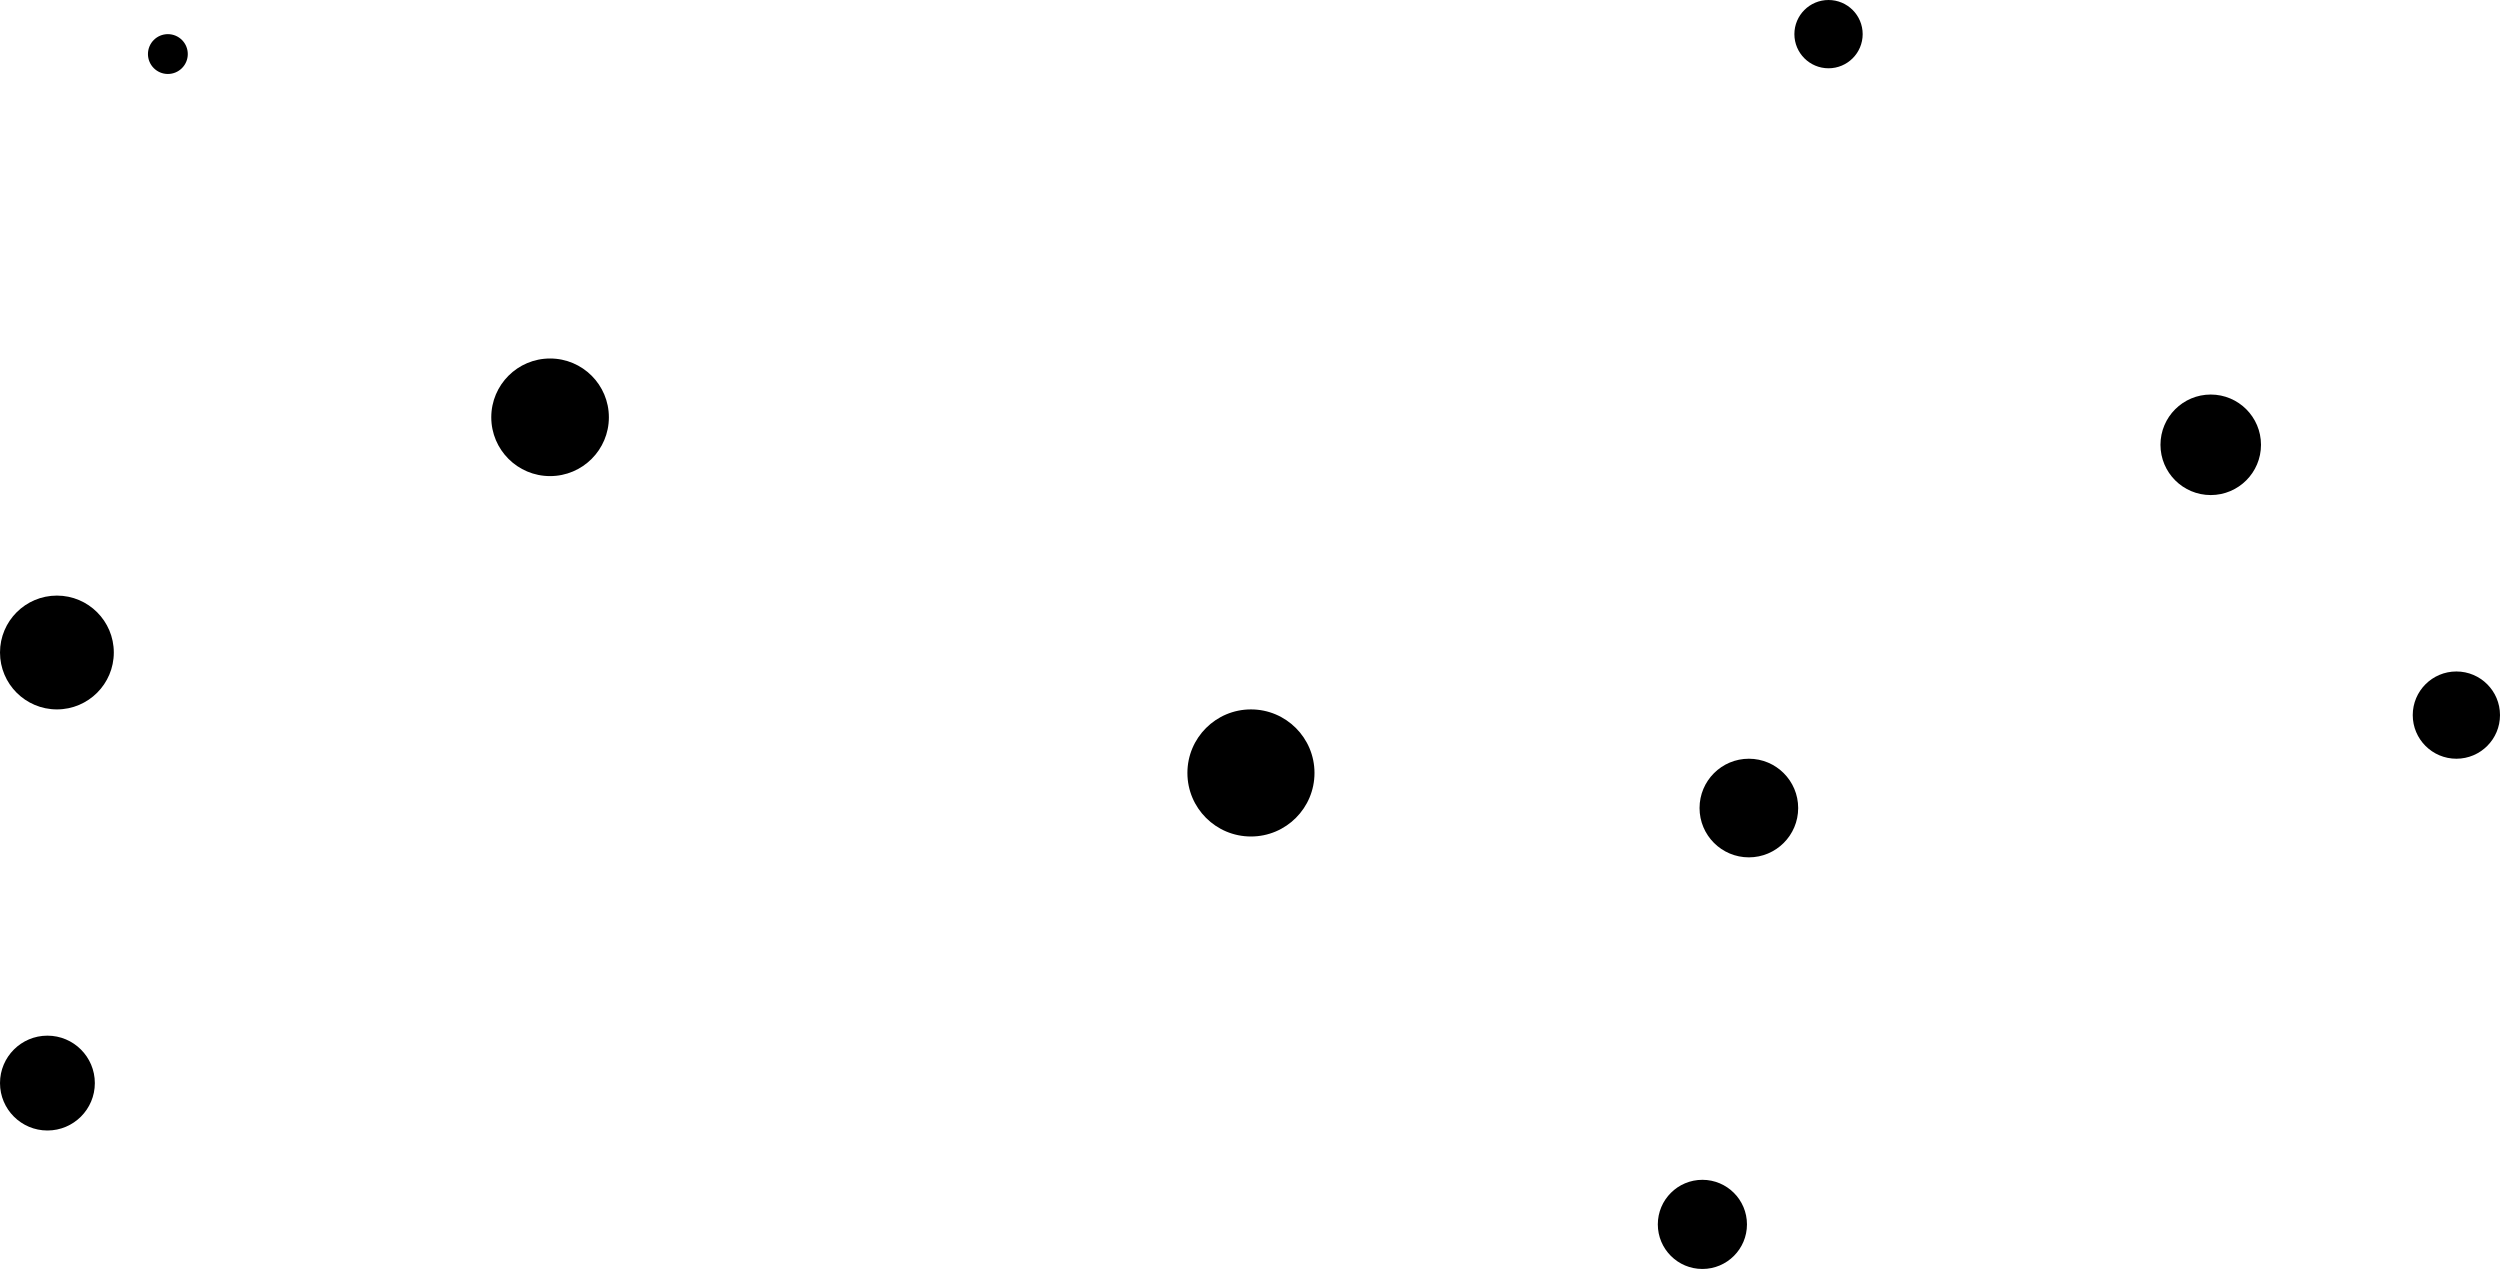
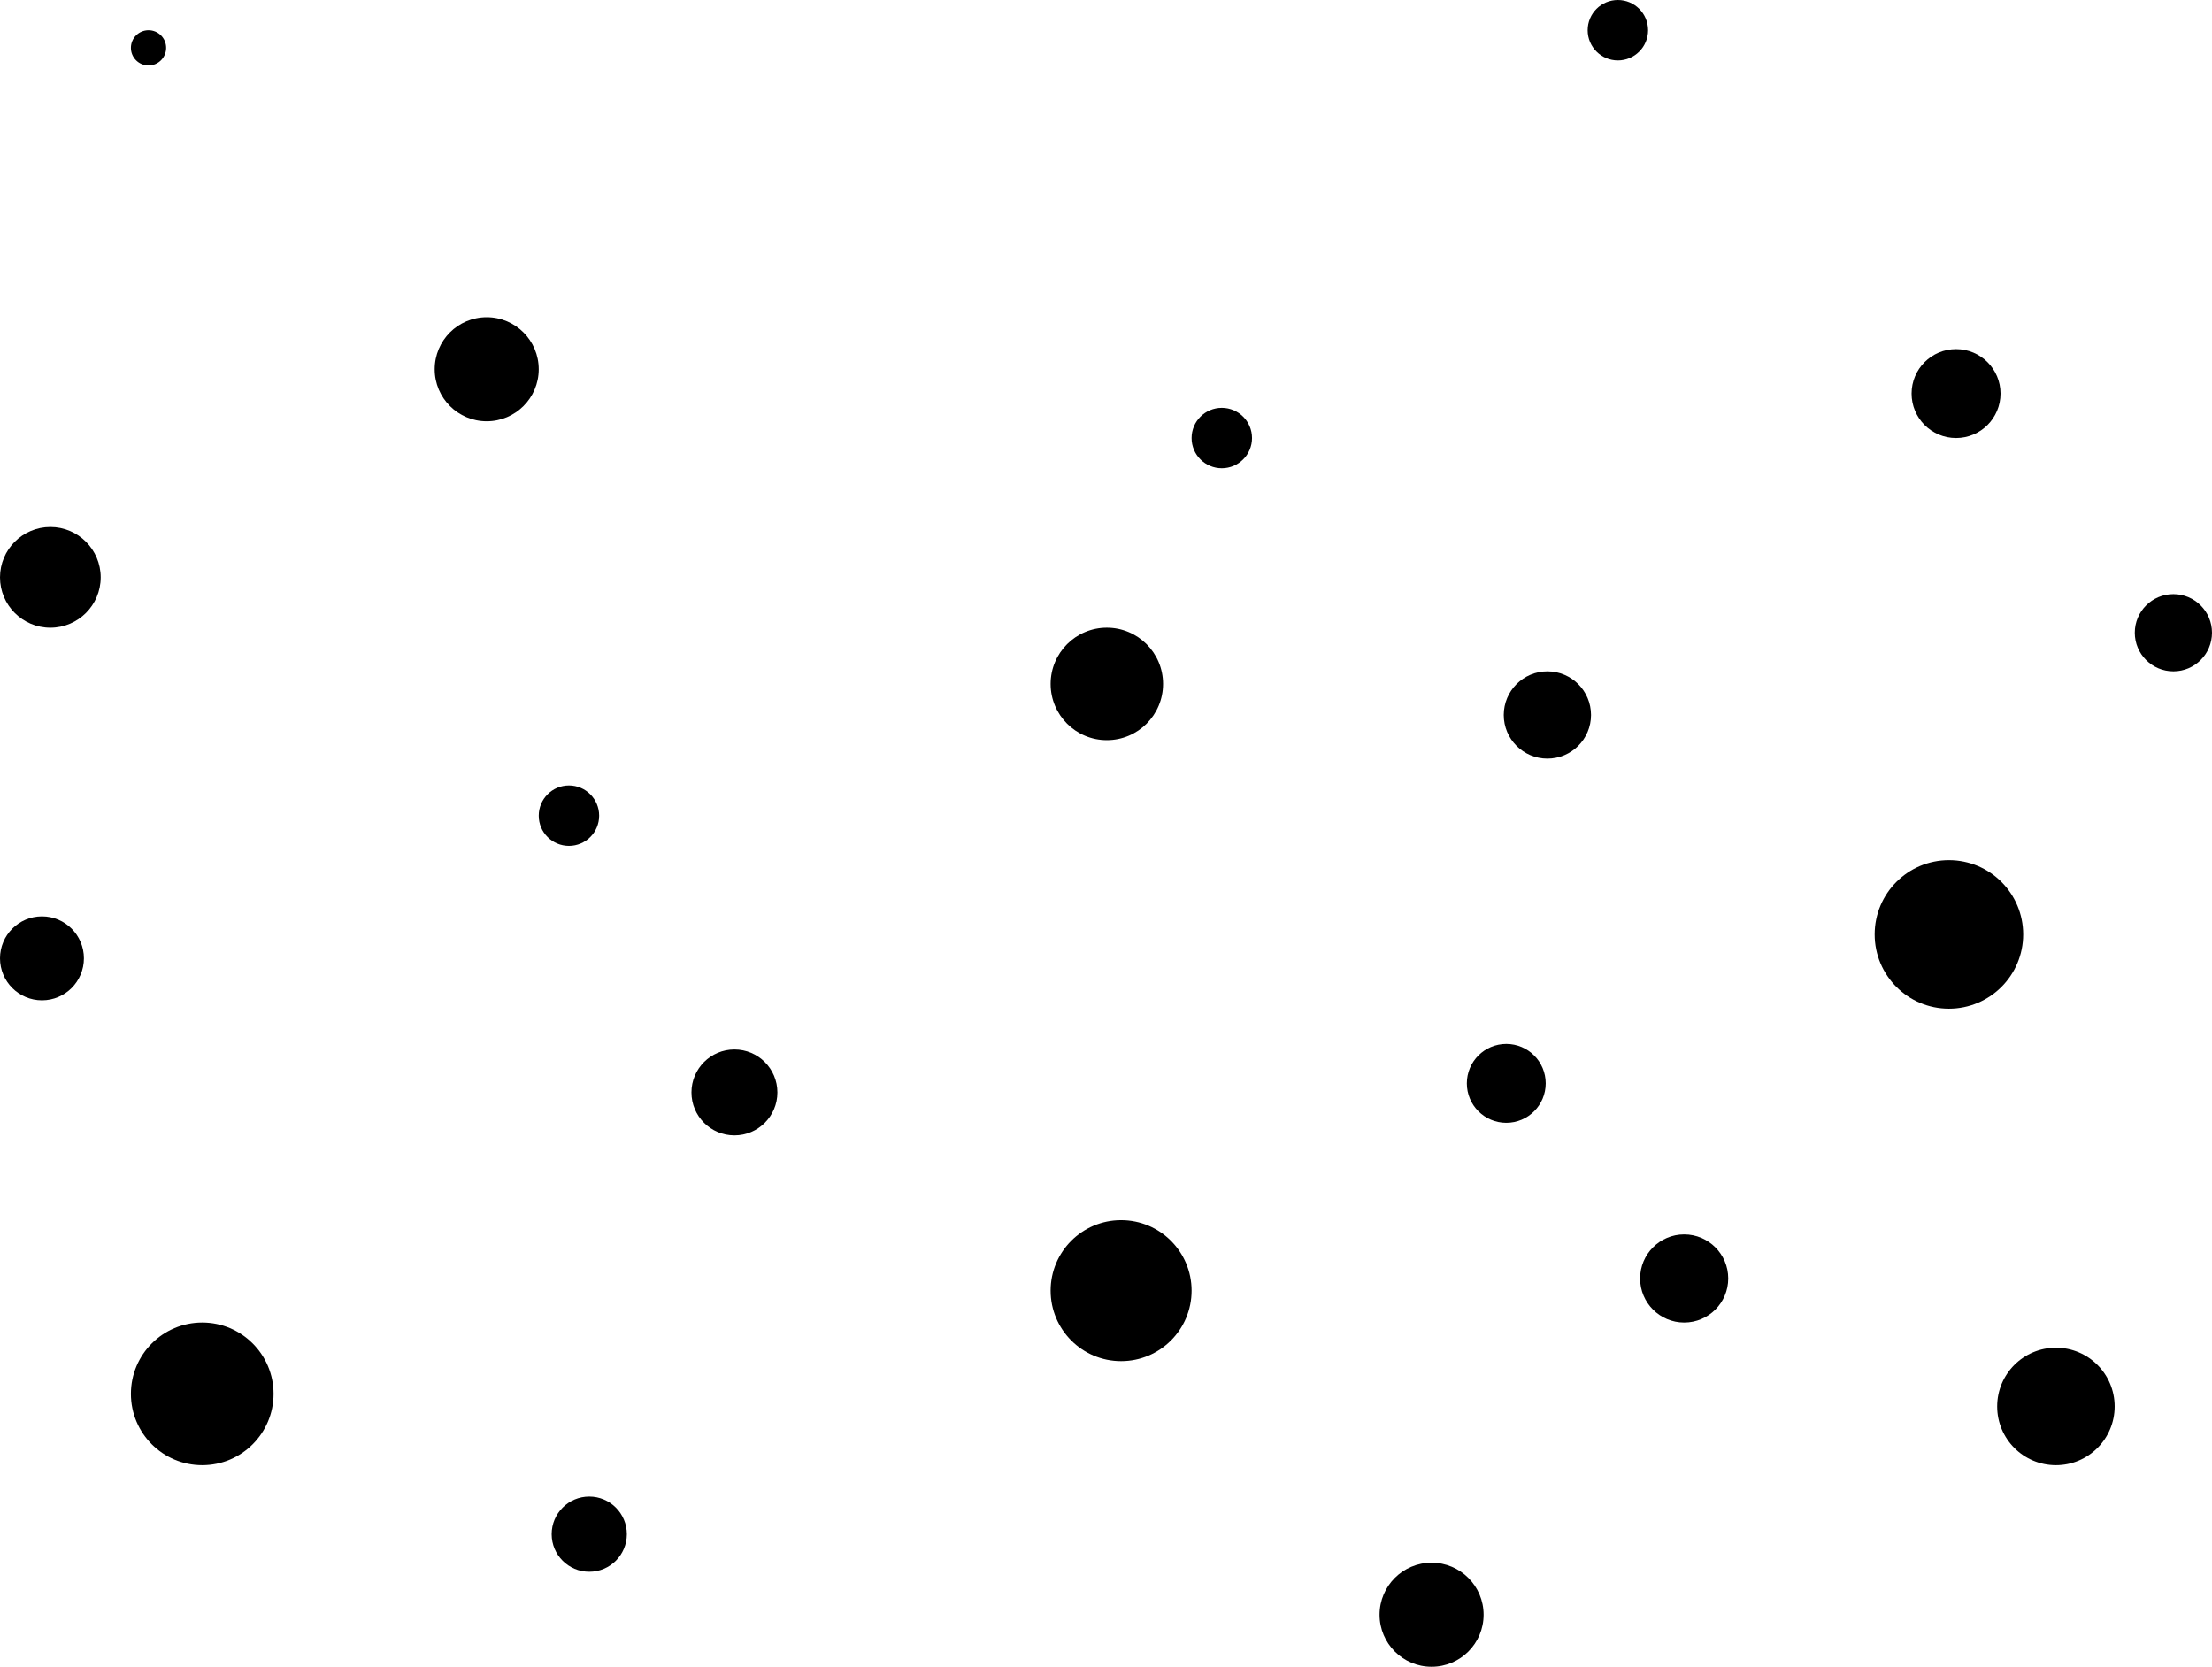
- <svg xmlns="http://www.w3.org/2000/svg" viewBox="0 0 1318 669">
+ <svg xmlns="http://www.w3.org/2000/svg" viewBox="0 0 1318 993.1">
  <g id="Layer_2" data-name="Layer 2">
    <g id="Layer_1-2" data-name="Layer 1">
-       <circle cx="964" cy="18" r="18" />
-       <circle cx="659.5" cy="407.5" r="33.5" />
-       <circle cx="30" cy="344" r="30" />
-       <circle cx="1295" cy="377" r="23" />
-       <circle cx="88.5" cy="28.5" r="10.5" />
-       <circle cx="897.5" cy="645.5" r="23.5" />
-       <circle cx="1165.5" cy="234.5" r="26.5" />
-       <circle cx="290" cy="220" r="31" />
-       <circle cx="25" cy="571" r="25" />
-       <circle cx="922" cy="426" r="26" />
+       <g id="Layer_2-2" data-name="Layer 2">
+         <g id="Layer_1-2-2" data-name="Layer 1-2">
+           <circle cx="964" cy="18" r="18" />
+           <circle cx="339" cy="486" r="18" />
+           <circle cx="728" cy="261" r="18" />
+           <circle cx="659.5" cy="407.5" r="33.5" />
+           <circle cx="1003.5" cy="761.75" r="26.25" />
+           <circle cx="351.1" cy="914.1" r="22.4" />
+           <circle cx="1161.25" cy="556.75" r="44.25" />
+           <circle cx="30" cy="344" r="30" />
+           <circle cx="1225" cy="838" r="35" />
+           <circle cx="120.5" cy="830.5" r="42.5" />
+           <circle cx="1295" cy="377" r="23" />
+           <circle cx="88.5" cy="28.5" r="10.5" />
+           <circle cx="897.5" cy="645.5" r="23.5" />
+           <circle cx="1165.5" cy="234.5" r="26.5" />
+           <circle cx="290" cy="220" r="31" />
+           <circle cx="853" cy="962.1" r="31" />
+           <circle cx="668" cy="769" r="42" />
+           <circle cx="437.6" cy="650.9" r="25.6" />
+           <circle cx="25" cy="571" r="25" />
+           <circle cx="922" cy="426" r="26" />
+         </g>
+       </g>
    </g>
  </g>
</svg>
